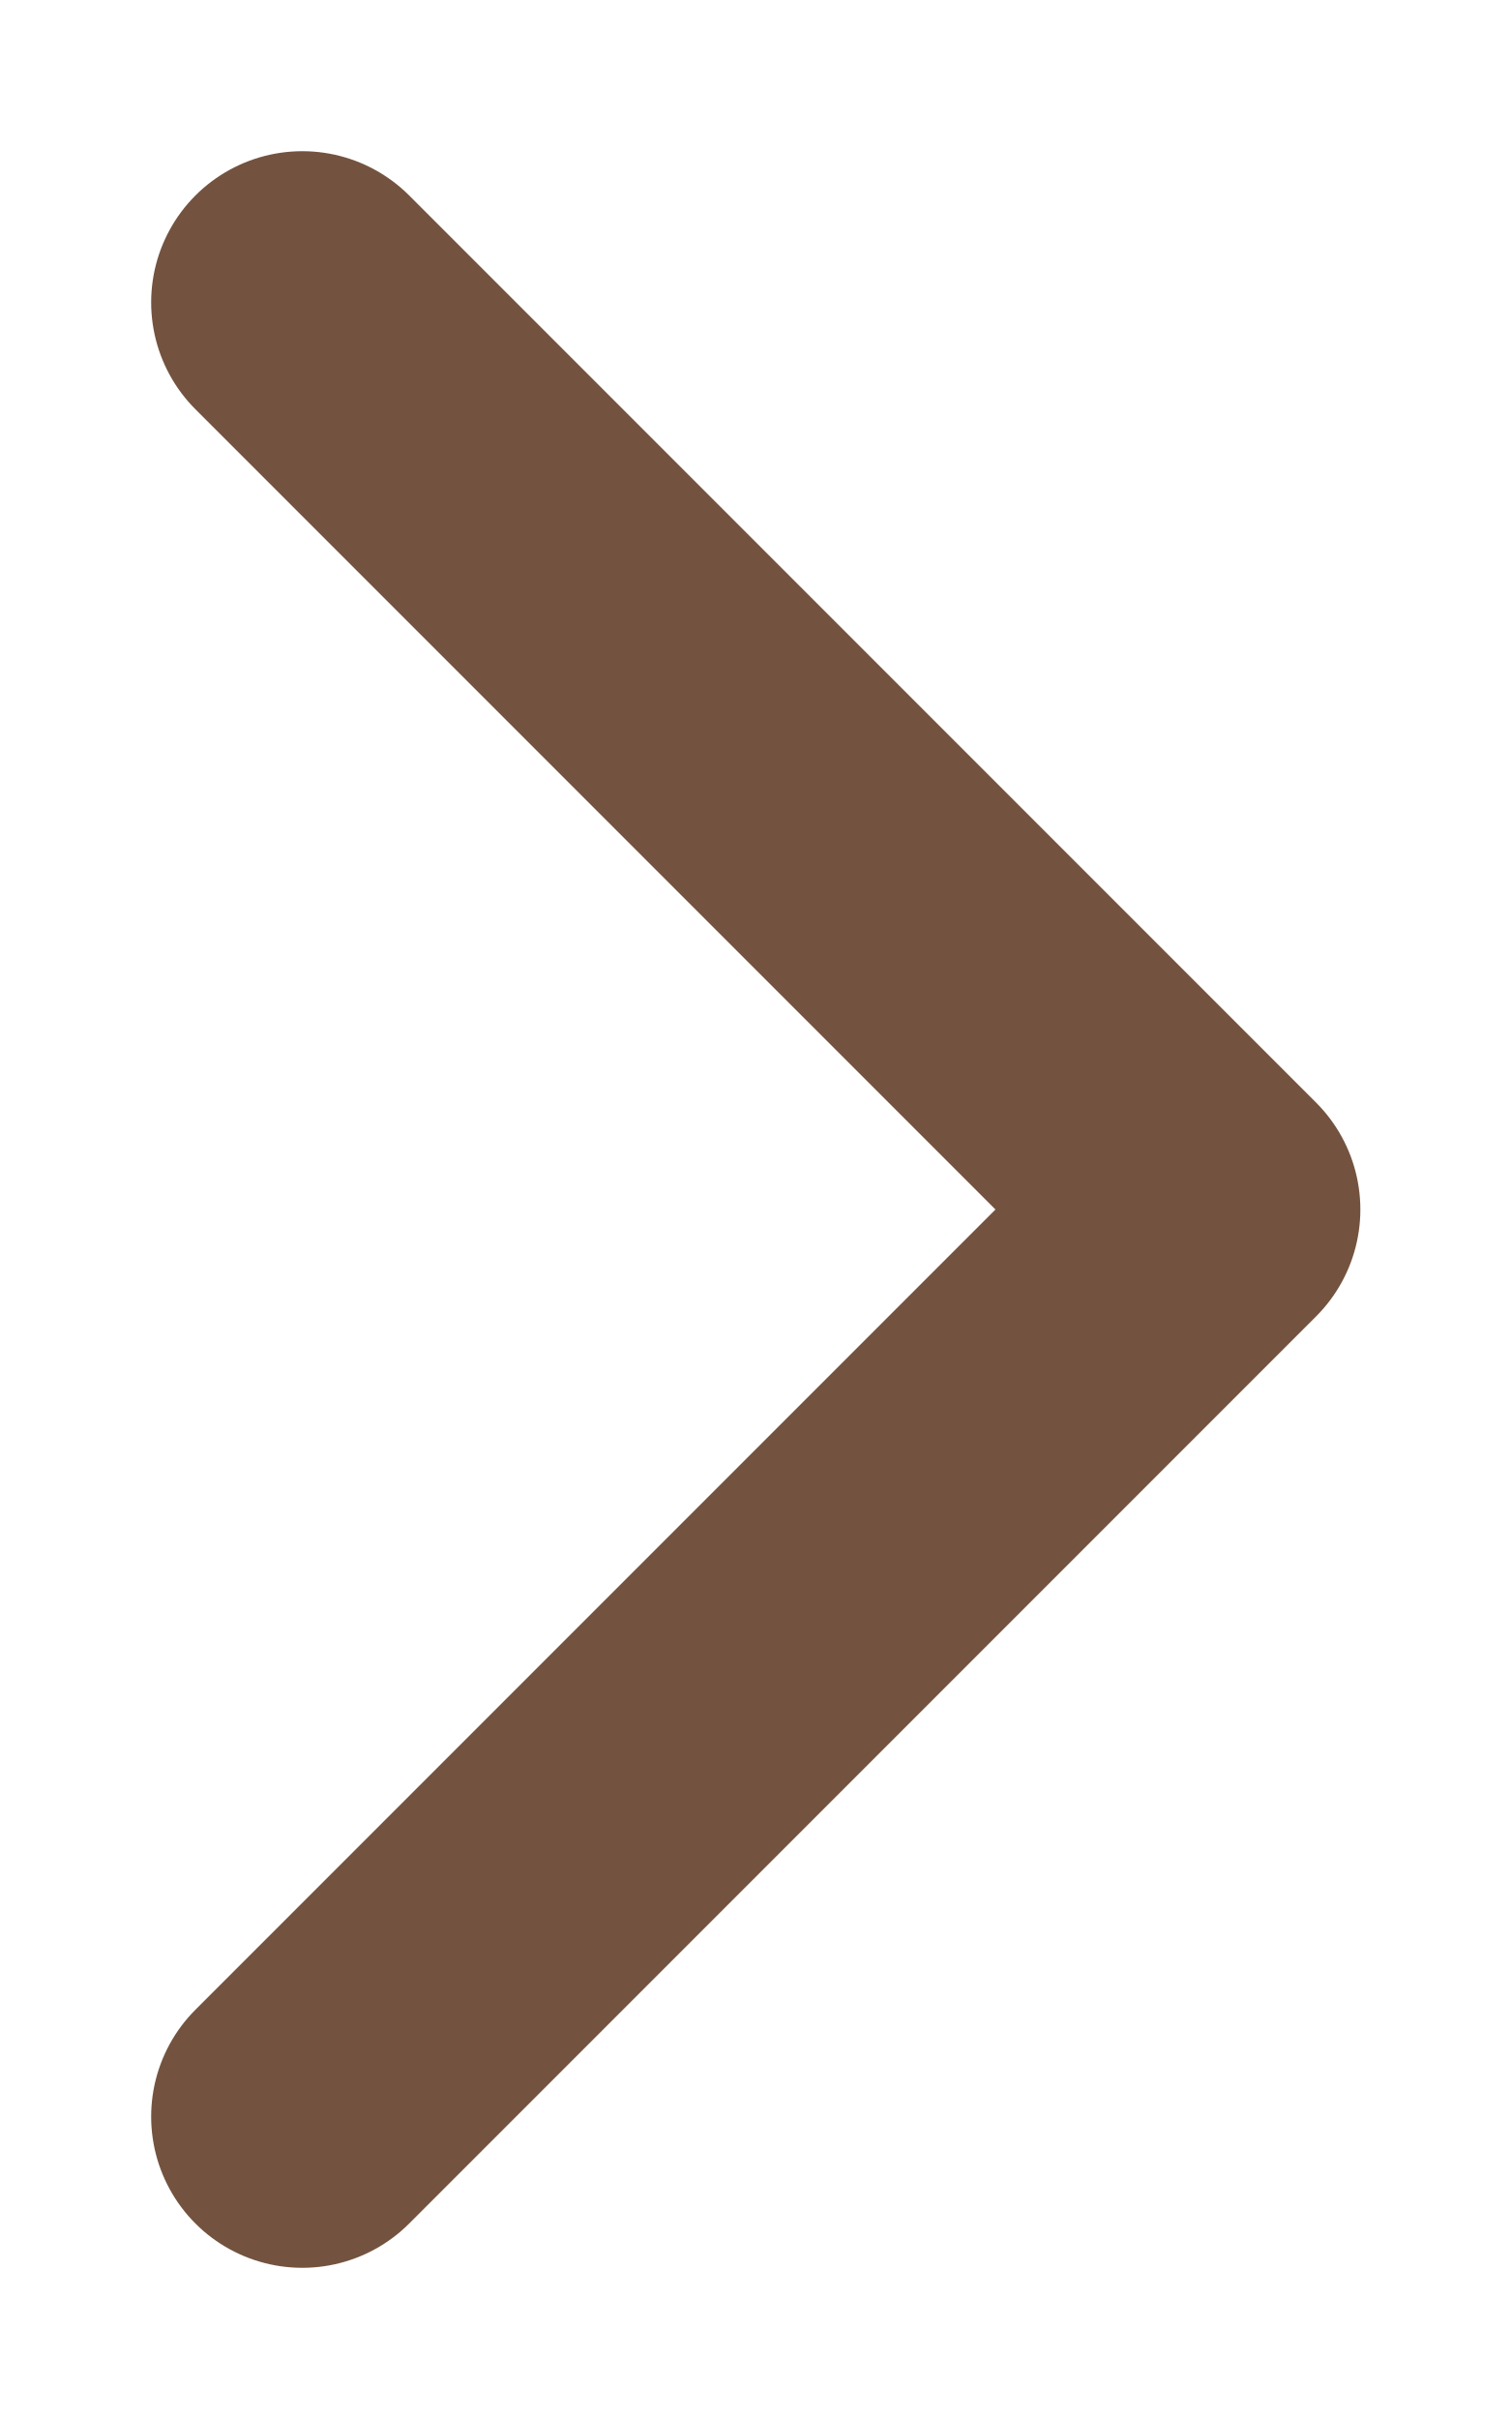
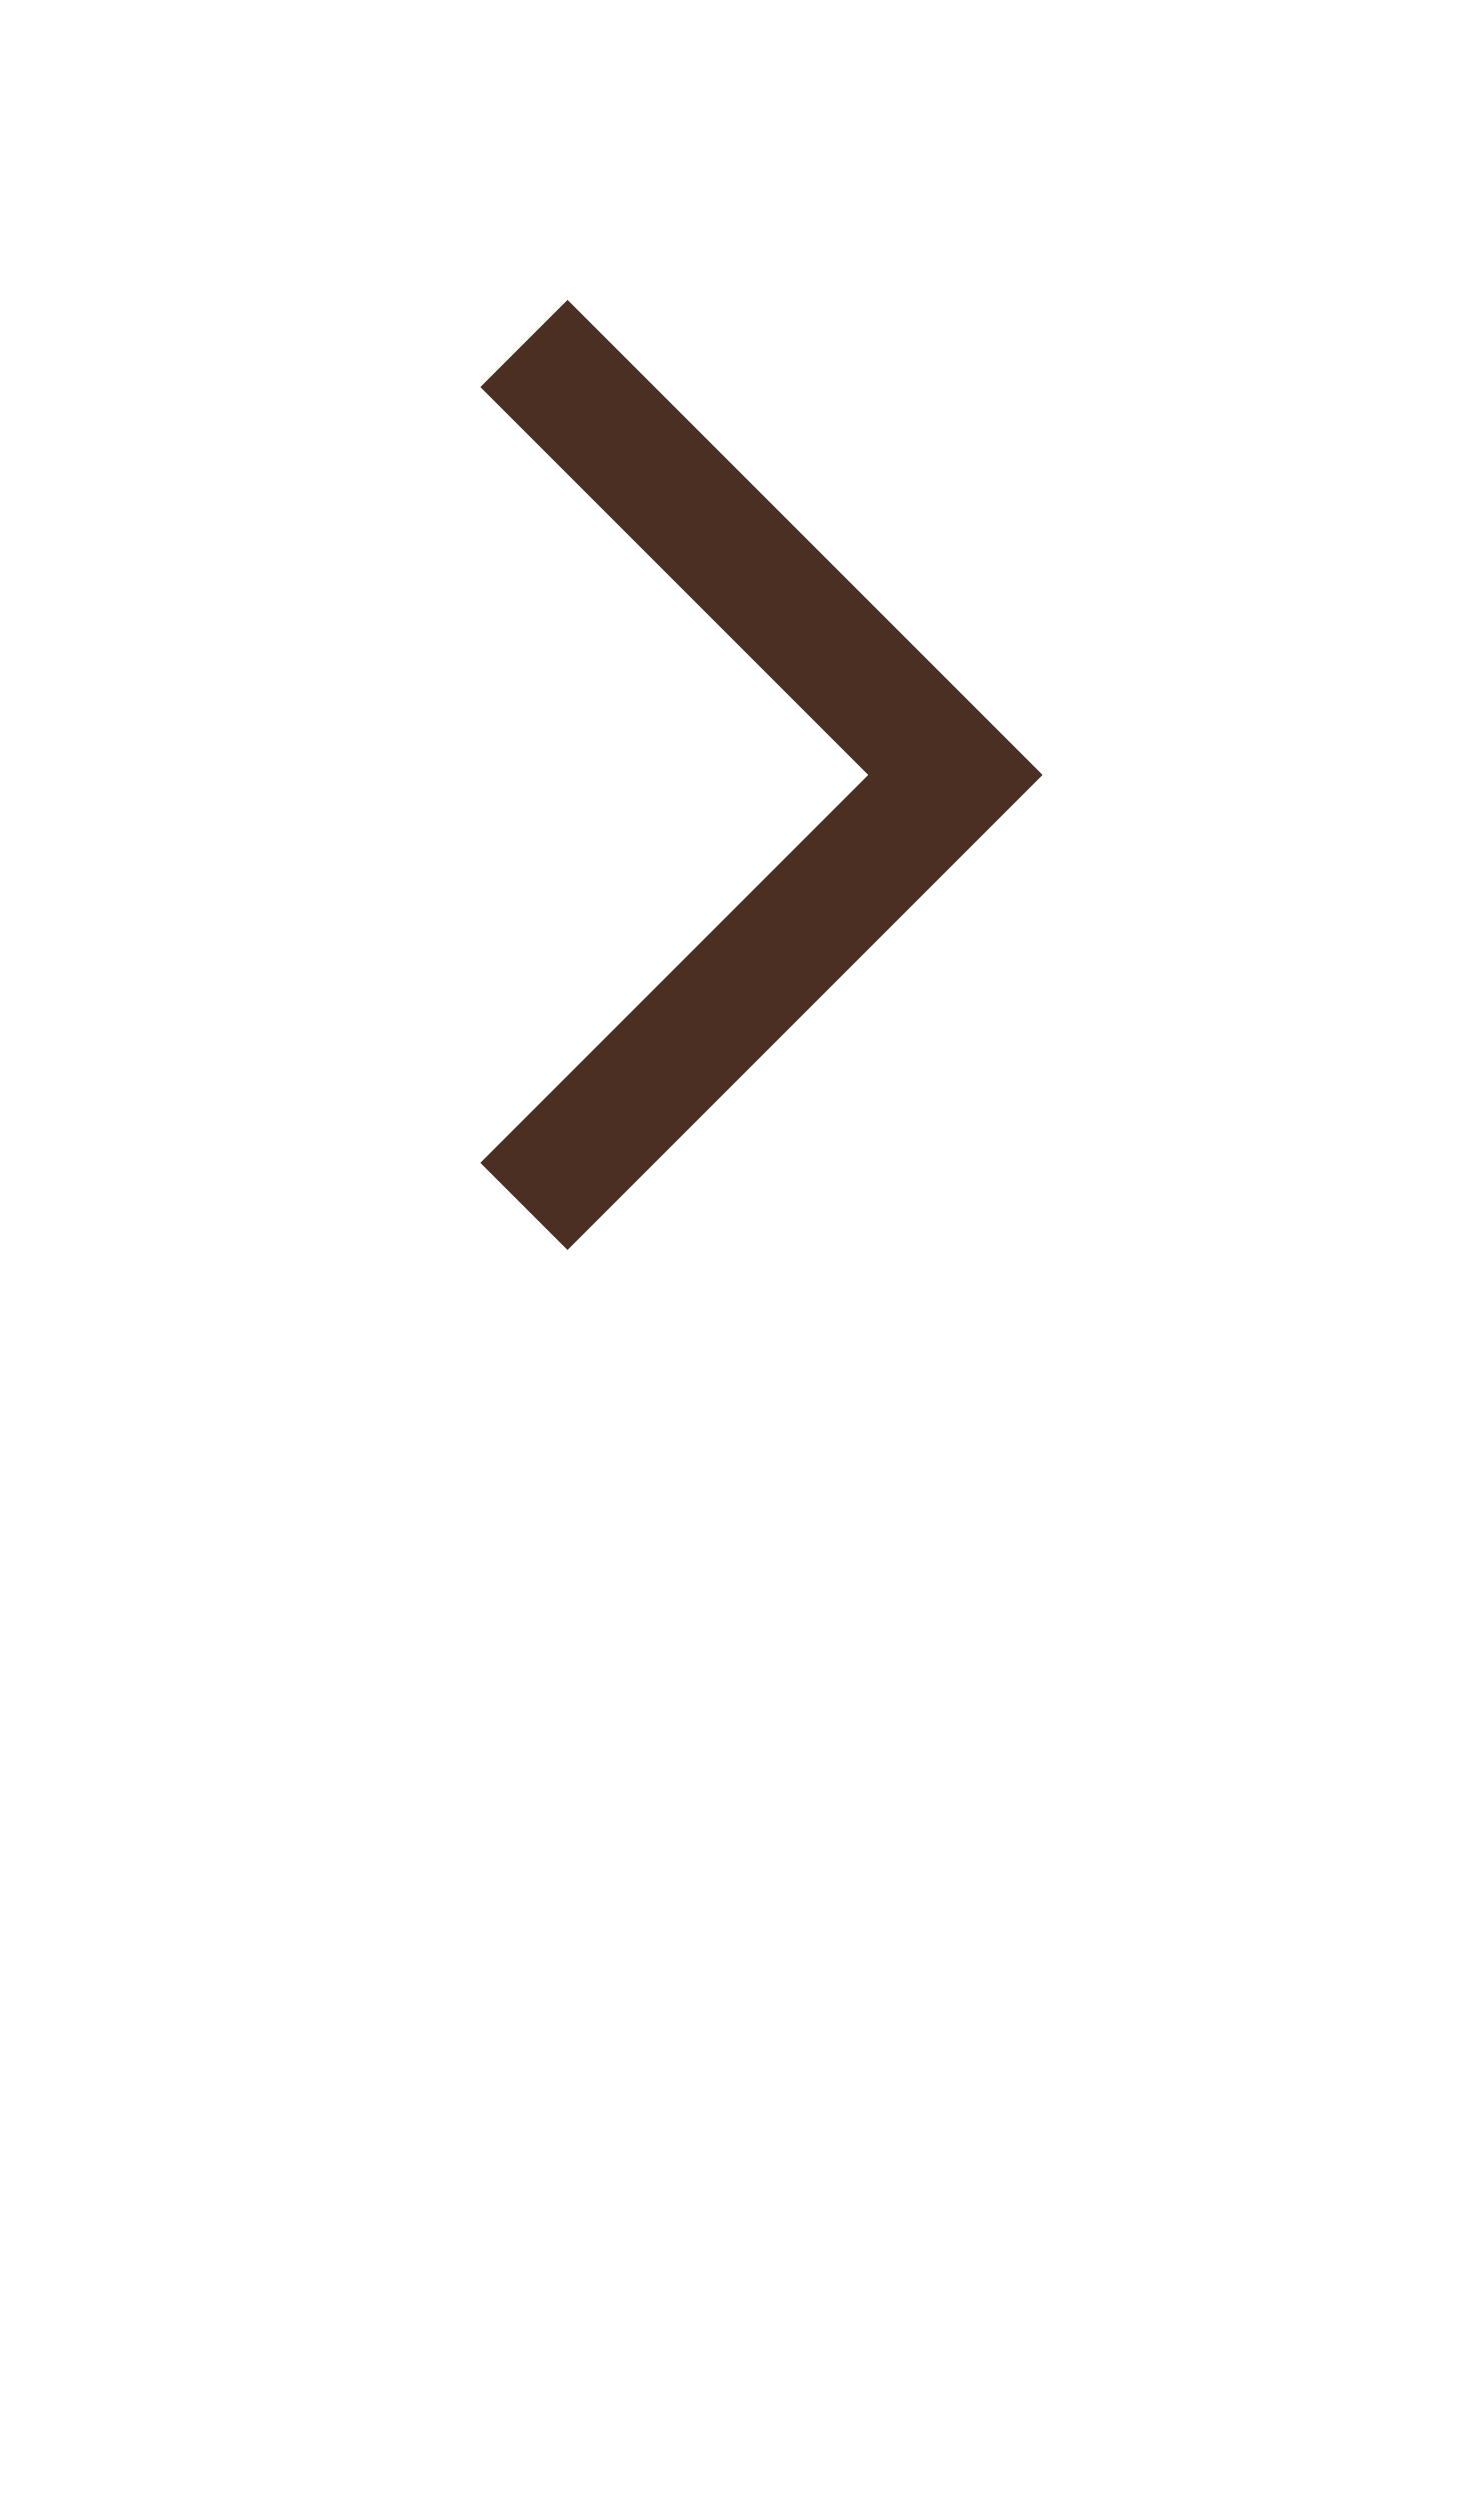
- <svg xmlns="http://www.w3.org/2000/svg" width="10" height="16" viewBox="0 0 10 16">
-   <path d="M2 2l6 6-6 6" fill="none" stroke="#73533f" stroke-width="2" stroke-linecap="round" stroke-linejoin="round" />
+ <svg xmlns="http://www.w3.org/2000/svg" width="24" height="@ROW@" viewBox="0 0 24 @ROW@">
+   <path transform="translate(0 @MIDDLE@)" d="M8.5 -7L15.5 0L8.5 7" fill="none" stroke="#4a2f22" stroke-width="2" />
</svg>
